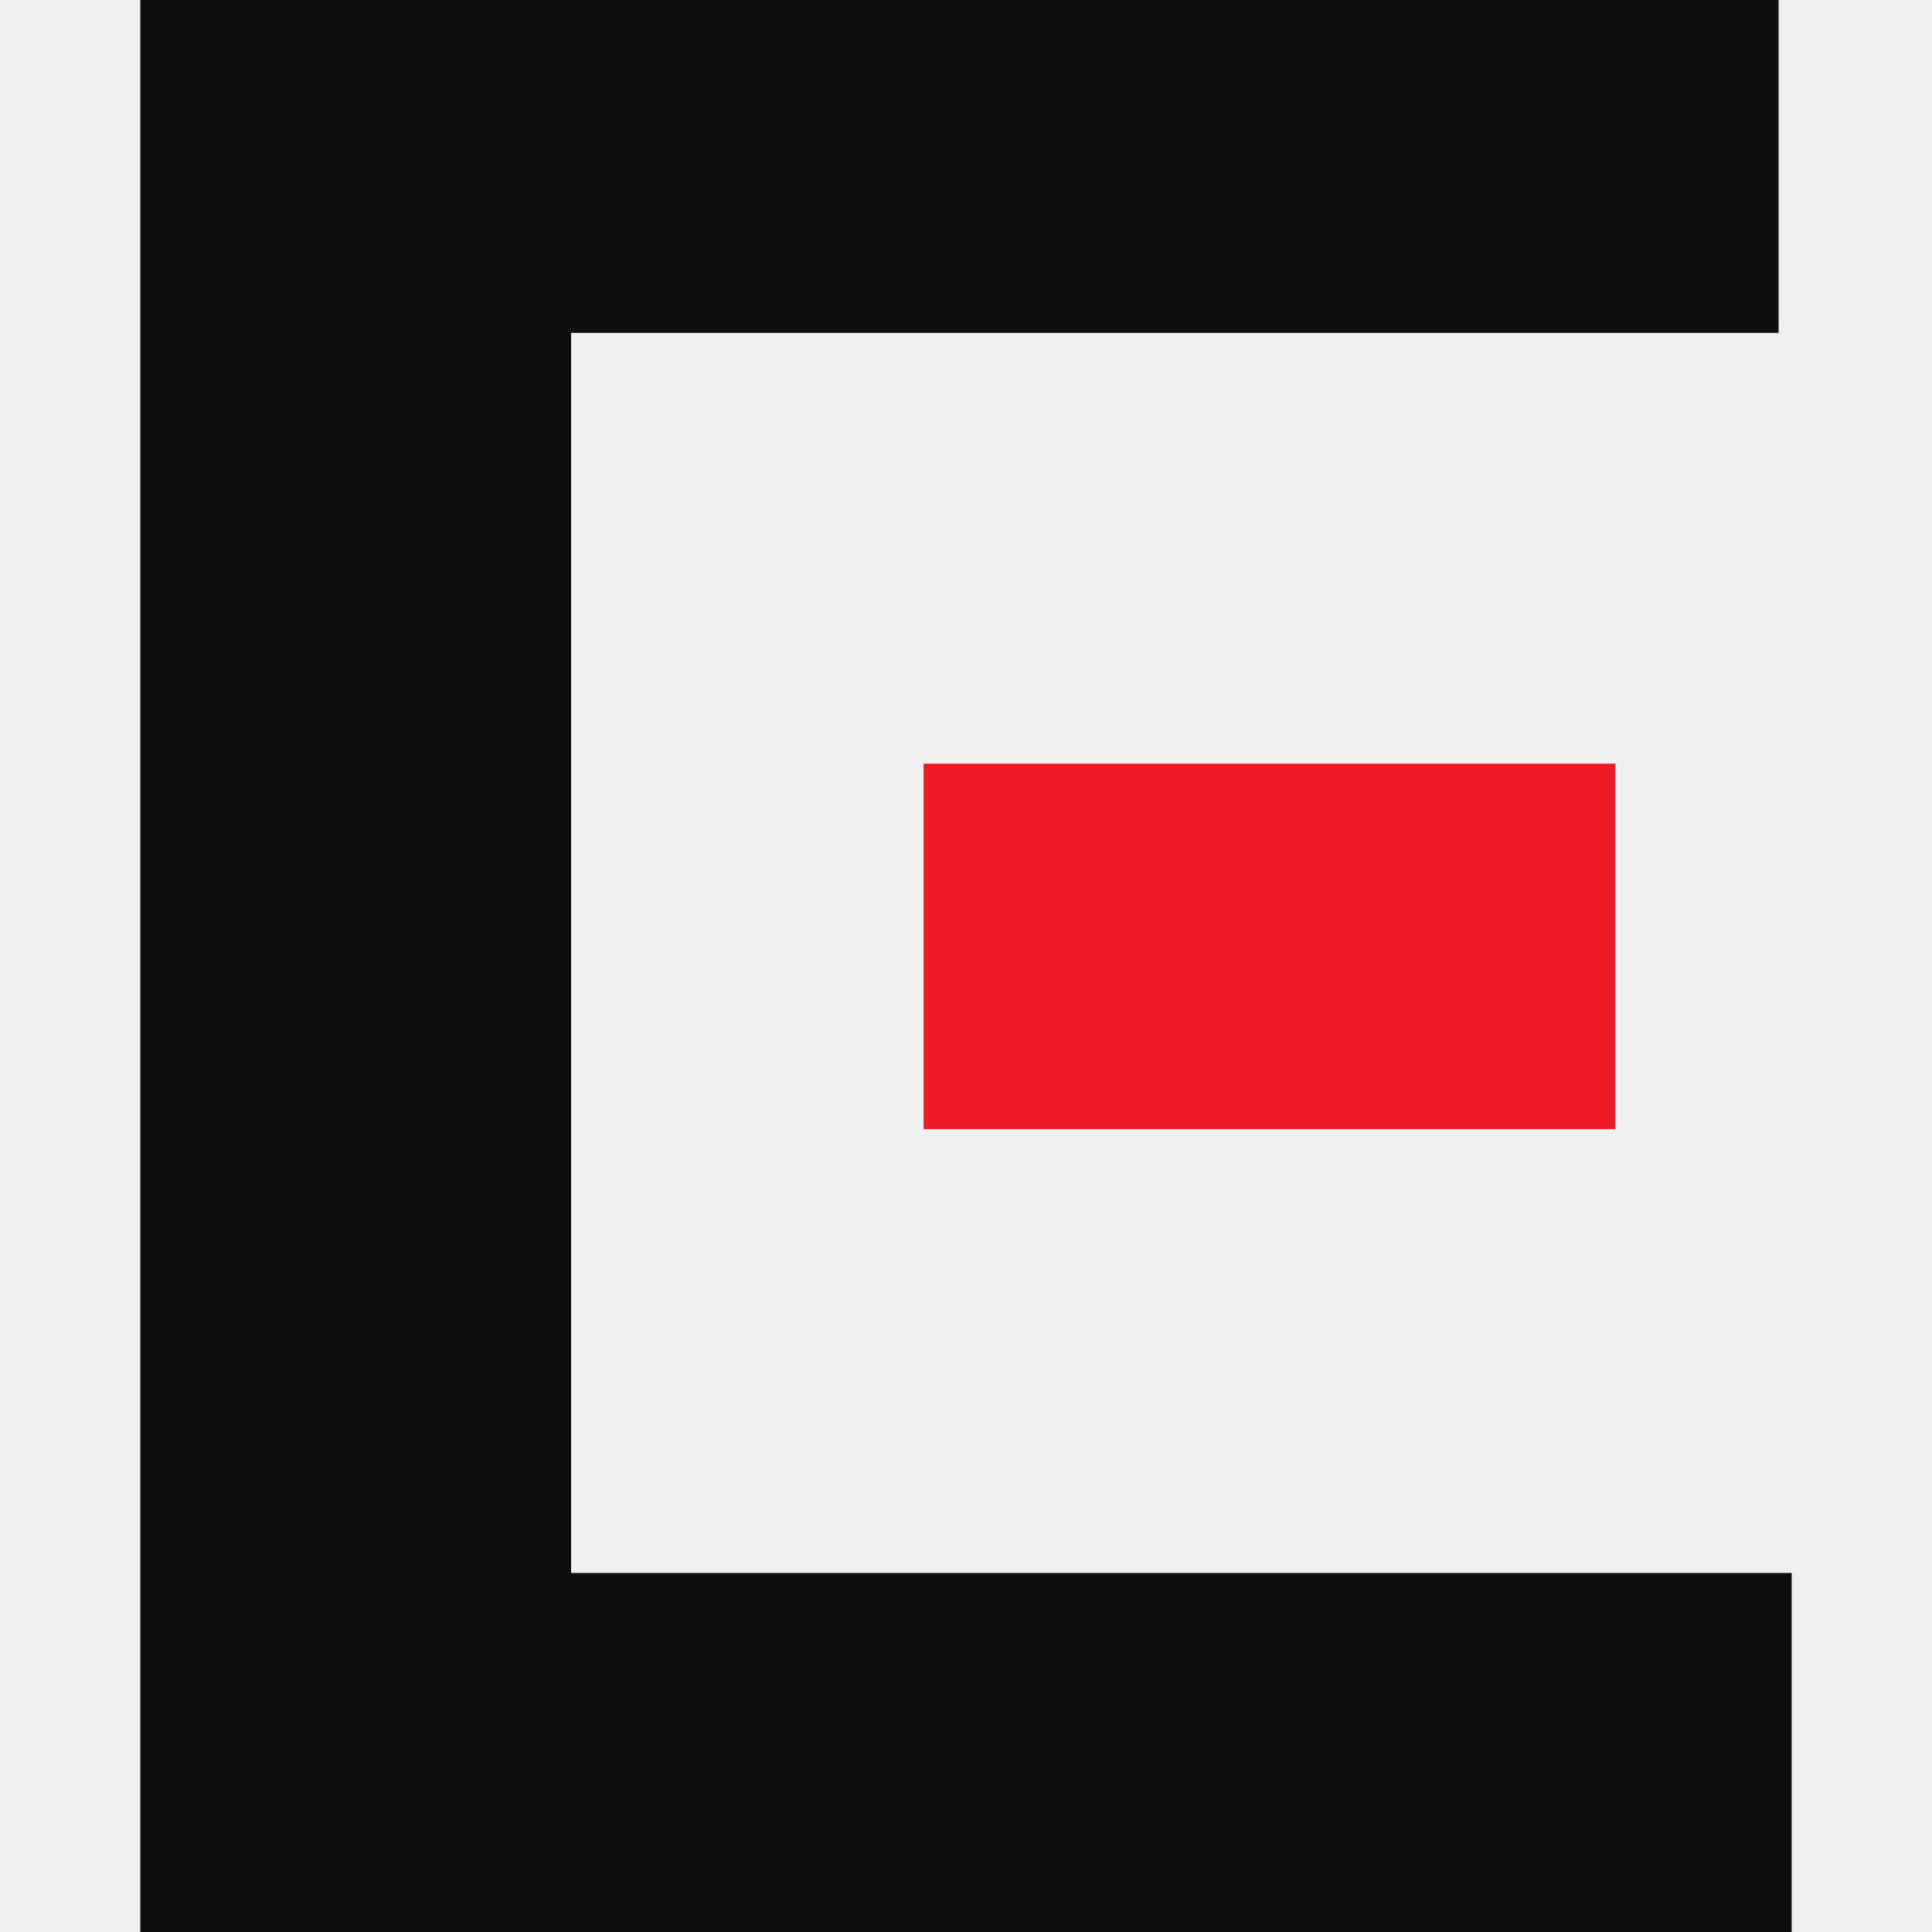
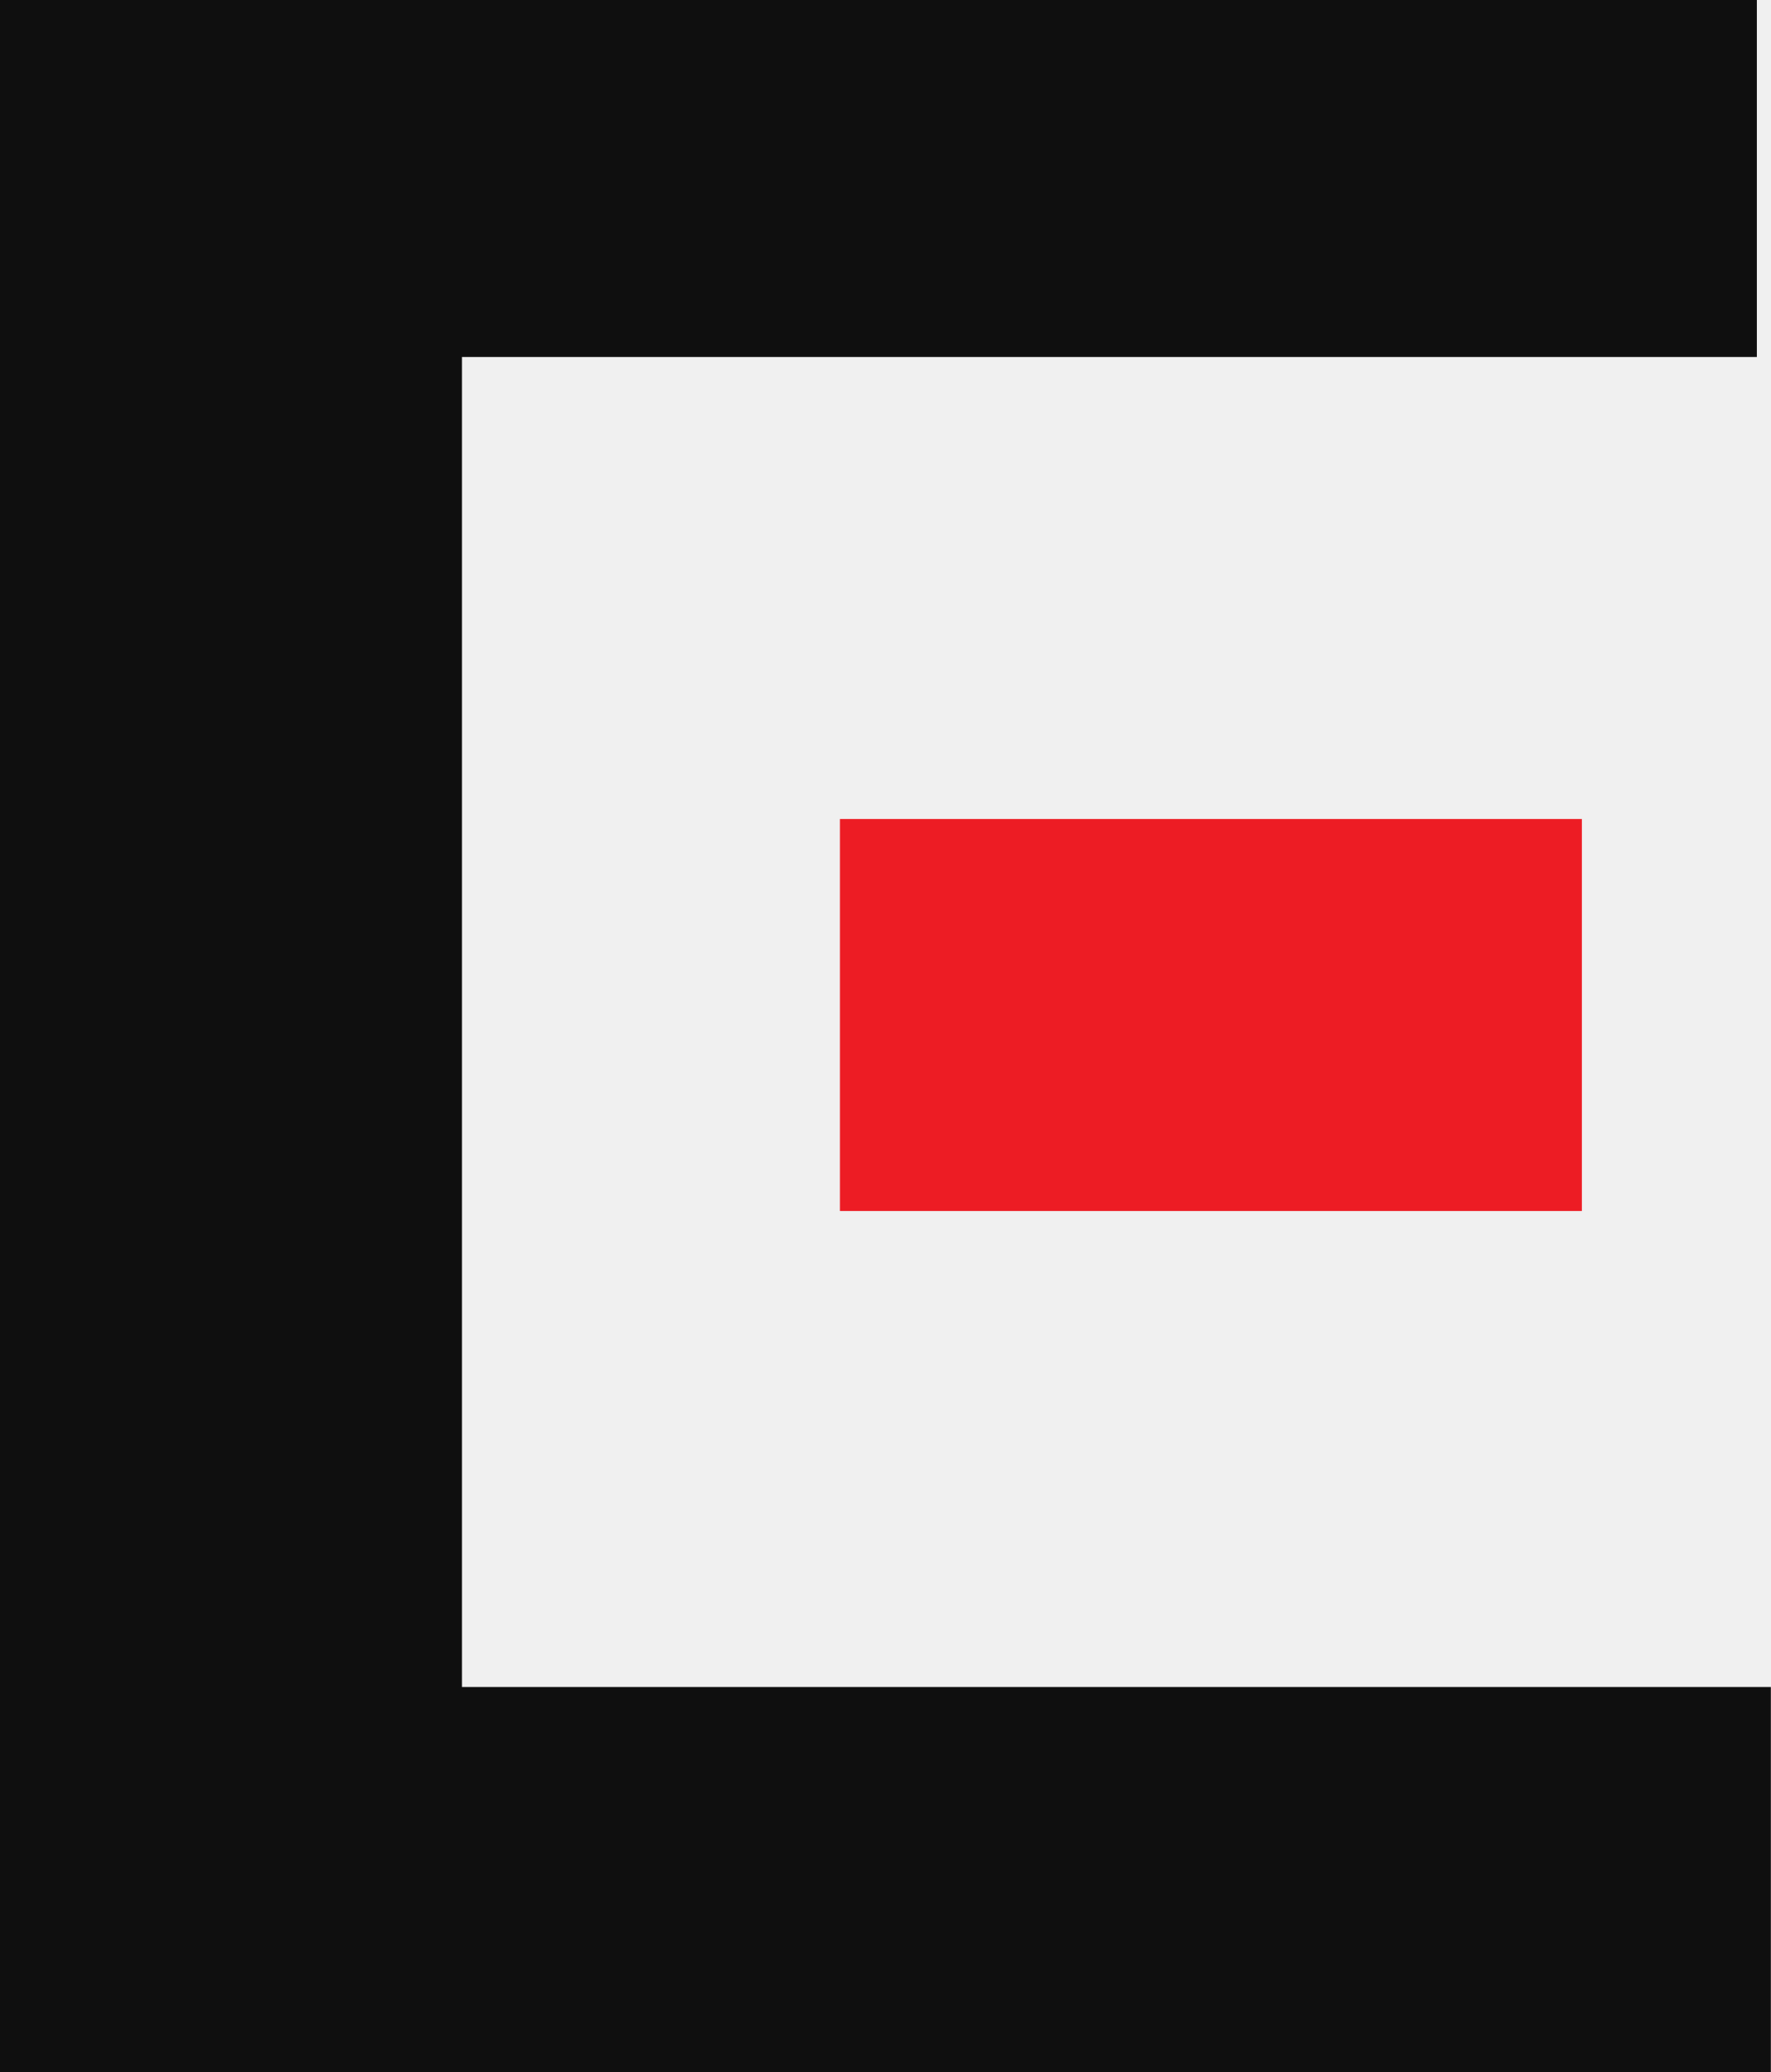
- <svg xmlns="http://www.w3.org/2000/svg" width="500" height="500" viewBox="0 0 25.3 29.6" fill="none">
+ <svg xmlns="http://www.w3.org/2000/svg" viewBox="0 0 25.3 29.6" fill="none">
  <g style="mix-blend-mode:difference">
    <polygon points="6.6,5.1 25.1,5.1 25.1,0 0,0 0,29.6 25.3,29.6 25.3,24.1 6.6,24.1" fill="white" />
  </g>
  <rect x="12" y="11.7" width="10.6" height="5.6" fill="#ED1C24" />
</svg>
